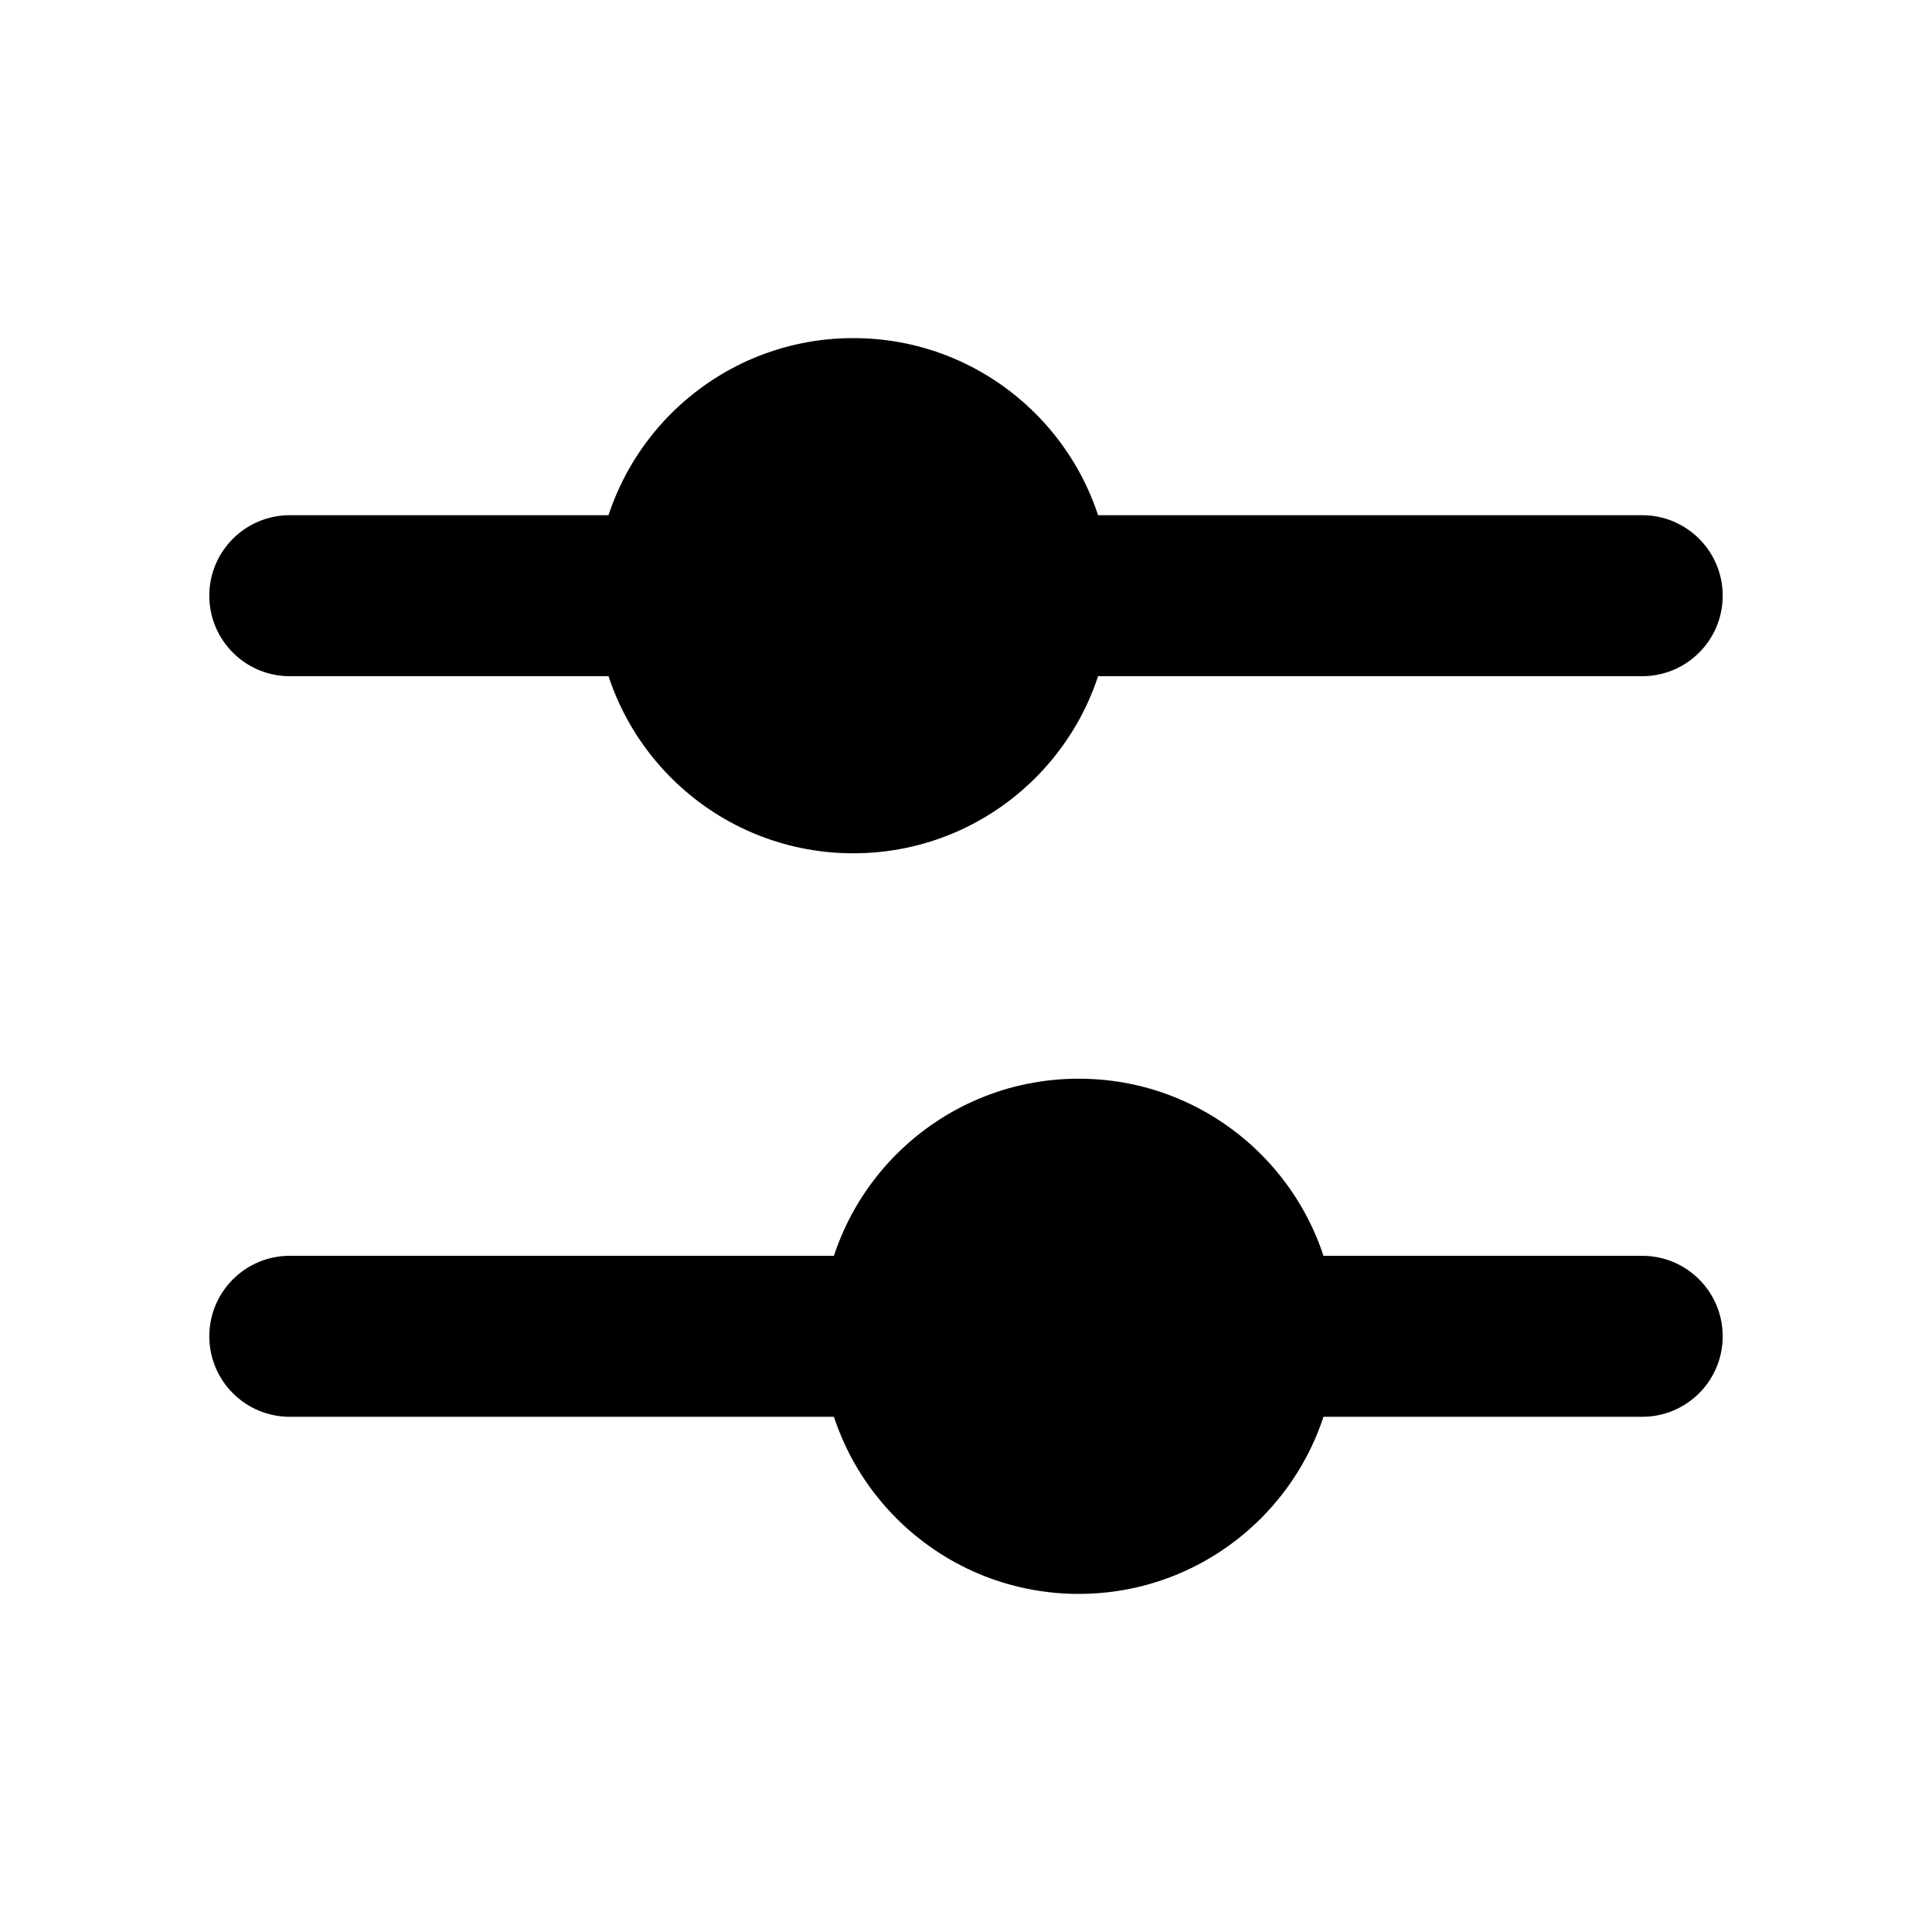
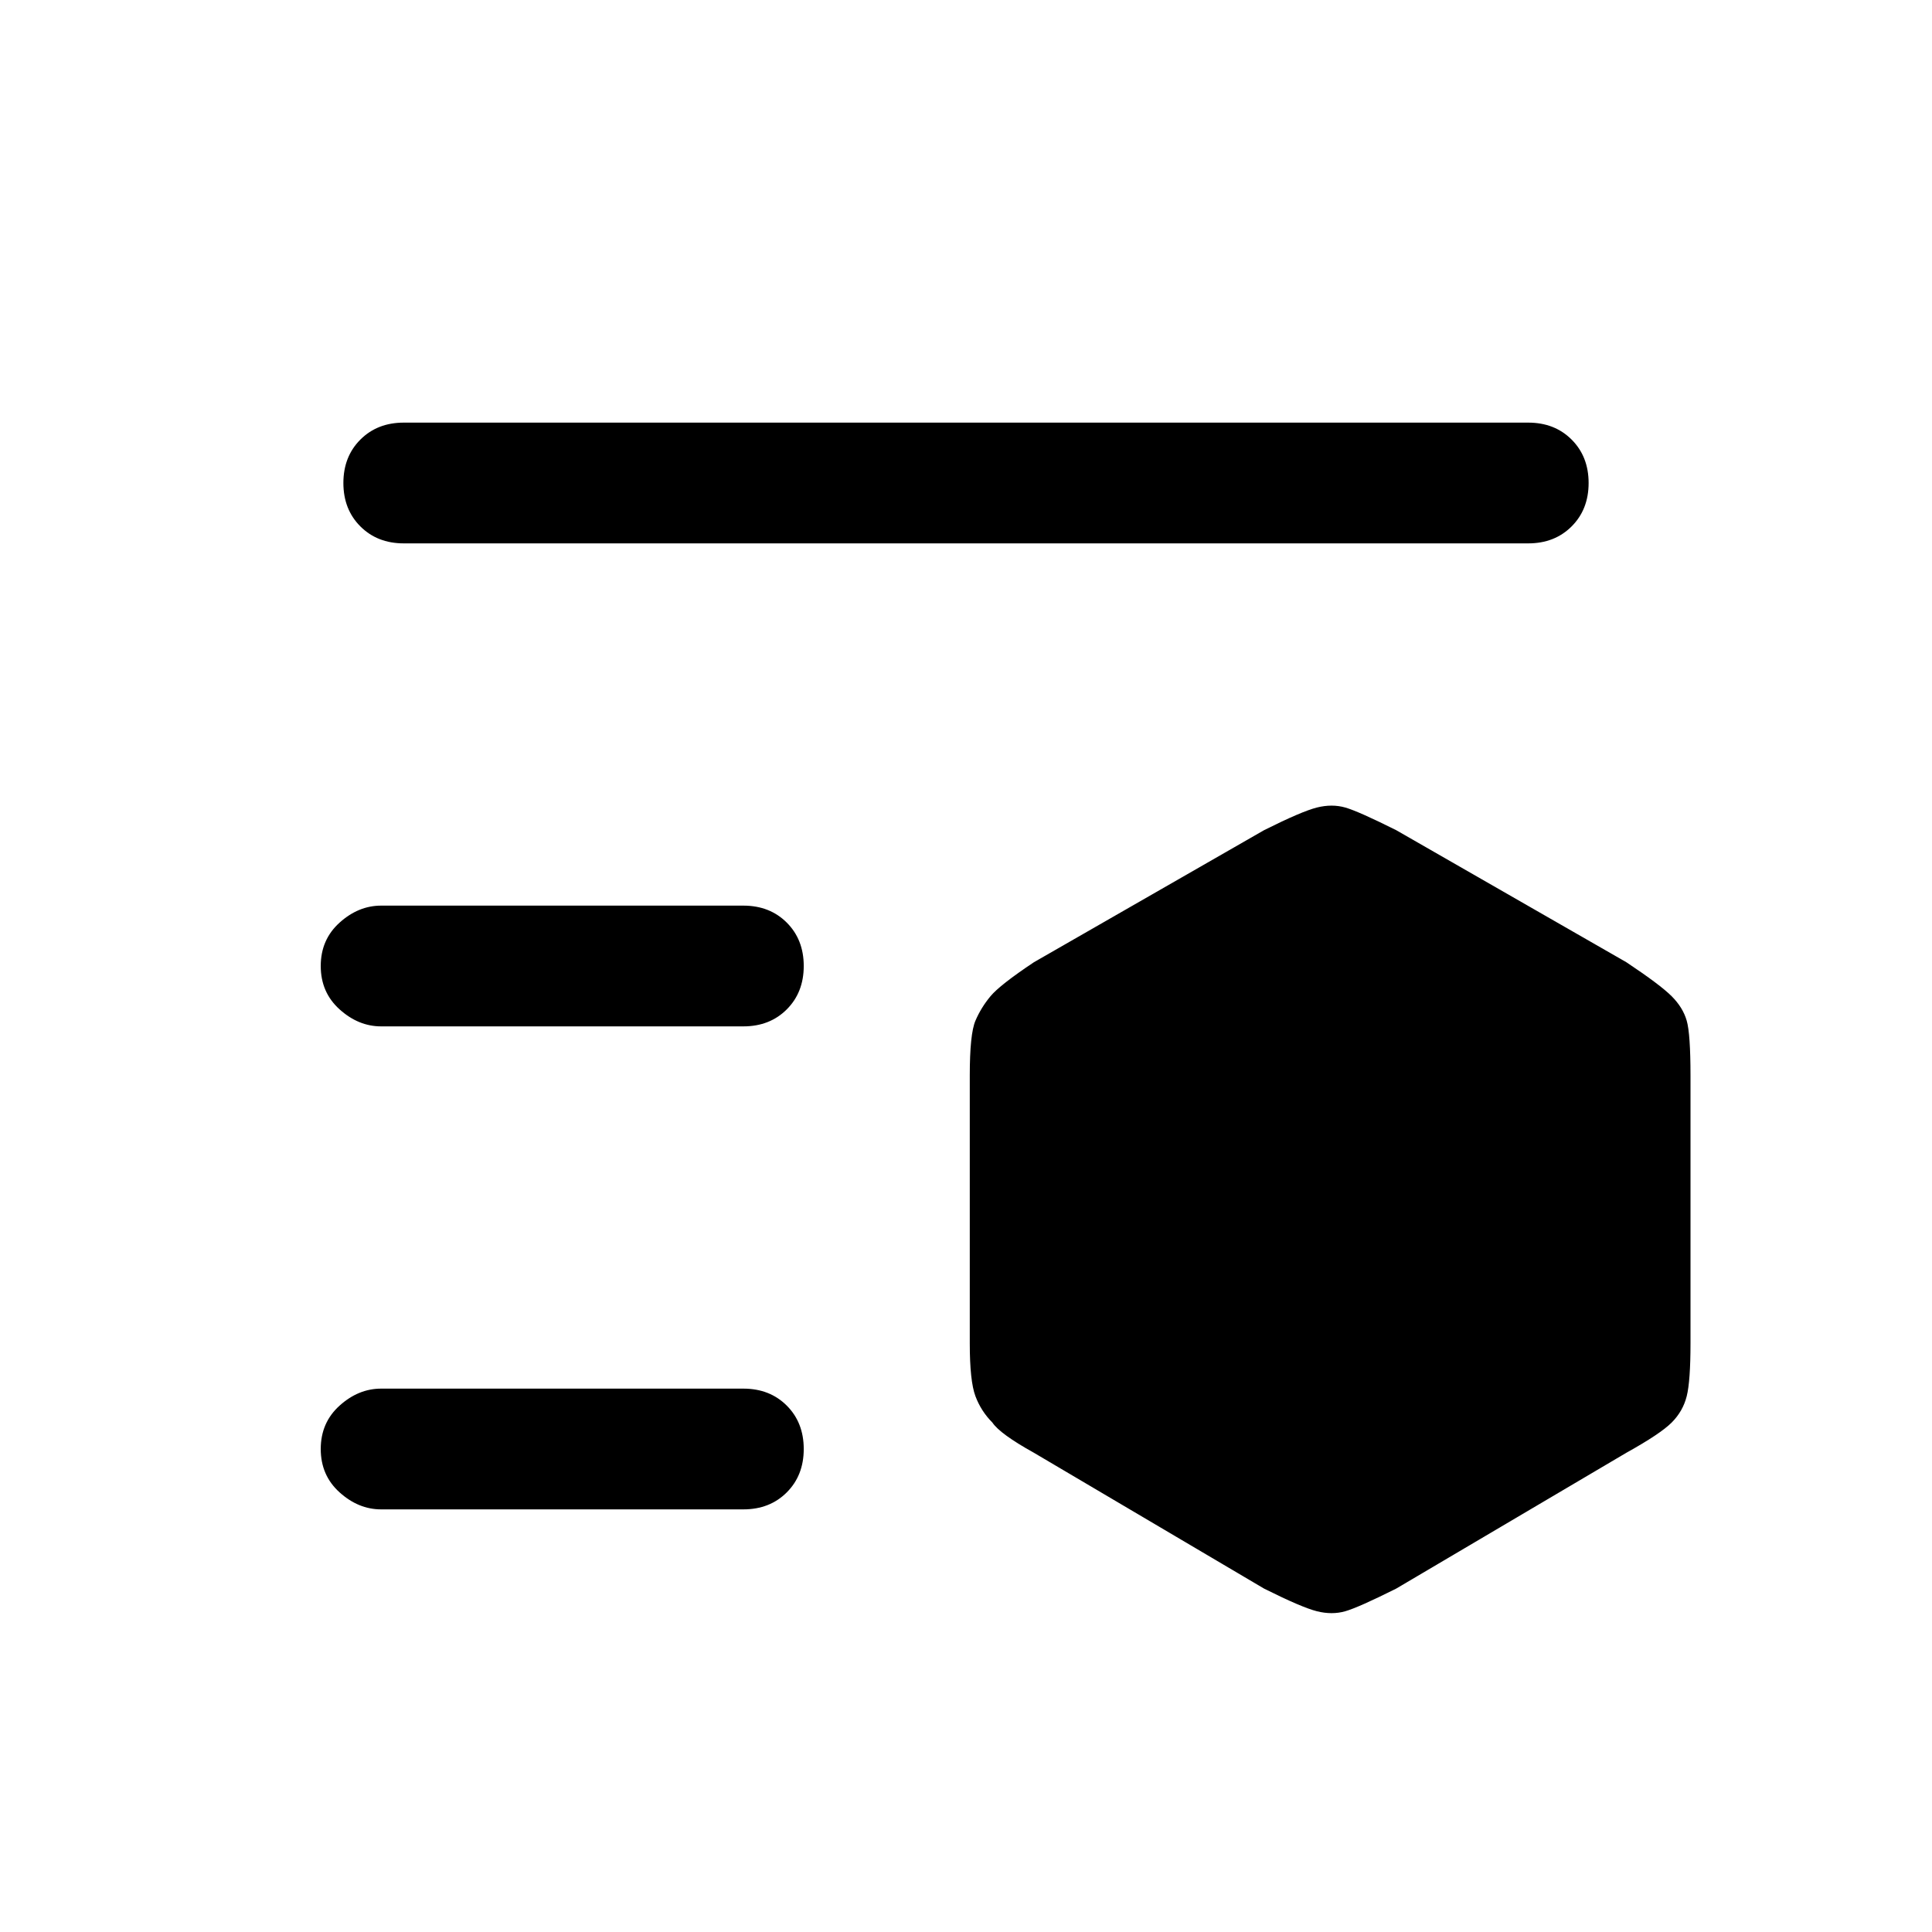
- <svg xmlns="http://www.w3.org/2000/svg" viewBox="0 0 24 24">
-   <g fill="currentColor">
-     <rect x="2.6" y="6.4" width="6.2" height="2" rx="1" />
-     <rect x="12.4" y="6.4" width="9" height="2" rx="1" />
-     <rect x="2.6" y="15.6" width="9" height="2" rx="1" />
-     <rect x="15.2" y="15.6" width="6.2" height="2" rx="1" />
-     <path d="M10.6 4.2a3.2 3.2 0 1 1 0 6.4 3.2 3.2 0 0 1 0-6.4Z" />
-     <path d="M13.4 13.4a3.2 3.2 0 1 1 0 6.4 3.2 3.2 0 0 1 0-6.4Z" />
+ <svg xmlns="http://www.w3.org/2000/svg" viewBox="0 0 512 512" fill="currentColor">
+   <g transform="translate(0,448)">
+     <path d="M405-336L107-336Q100-336 95.500-331.500Q91-327 91-320Q91-313 95.500-308.500Q100-304 107-304L405-304Q412-304 416.500-308.500Q421-313 421-320Q421-327 416.500-331.500Q412-336 405-336M197-208L101-208Q95-208 90-203.500Q85-199 85-192Q85-185 90-180.500Q95-176 101-176L197-176Q204-176 208.500-180.500Q213-185 213-192Q213-199 208.500-203.500Q204-208 197-208M85-64Q85-71 90-75.500Q95-80 101-80L197-80Q204-80 208.500-75.500Q213-71 213-64Q213-57 208.500-52.500Q204-48 197-48L101-48Q95-48 90-52.500Q85-57 85-64M263-71Q265-68 274-63L335-27Q345-22 349-21Q353-20 356.500-21Q360-22 370-27L431-63Q440-68 443-71Q446-74 447-78Q448-82 448-92L448-163Q448-174 447-177.500Q446-181 443-184Q440-187 431-193L370-228Q360-233 356.500-234Q353-235 349-234Q345-233 335-228L274-193Q265-187 262.500-184Q260-181 258.500-177.500Q257-174 257-163L257-92Q257-82 258.500-78Q260-74 263-71" fill-rule="nonzero" />
  </g>
</svg>
